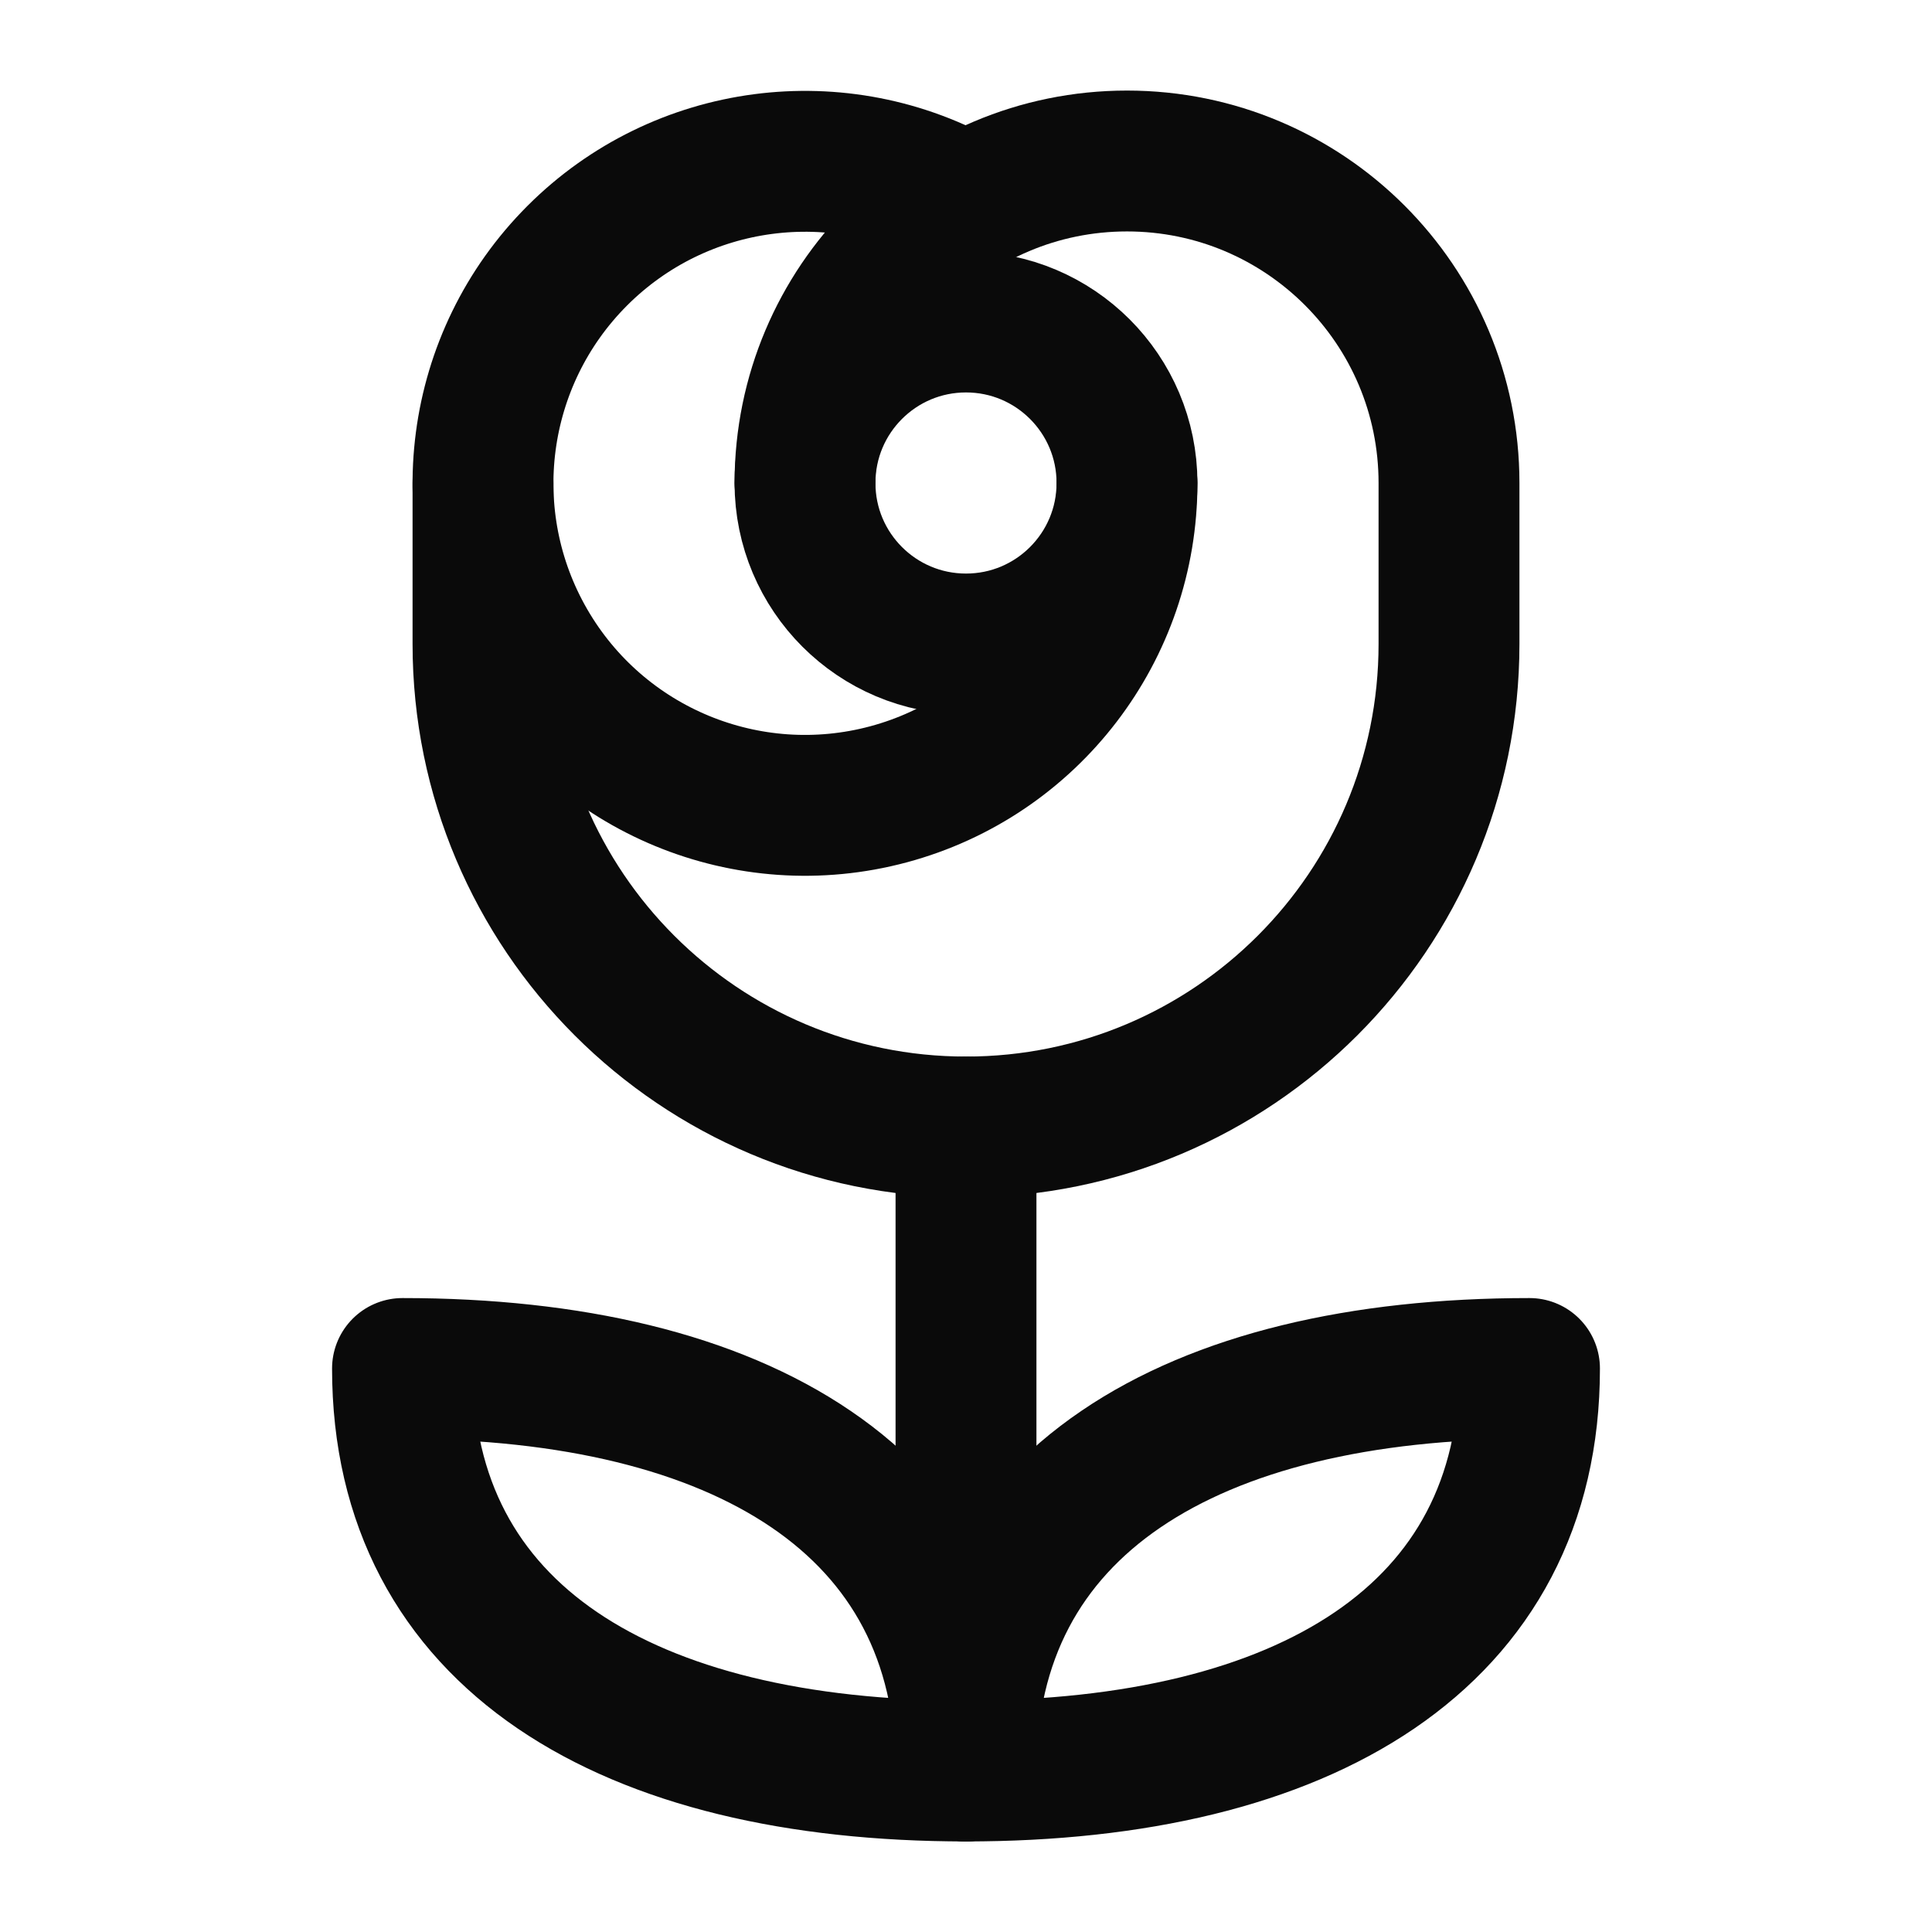
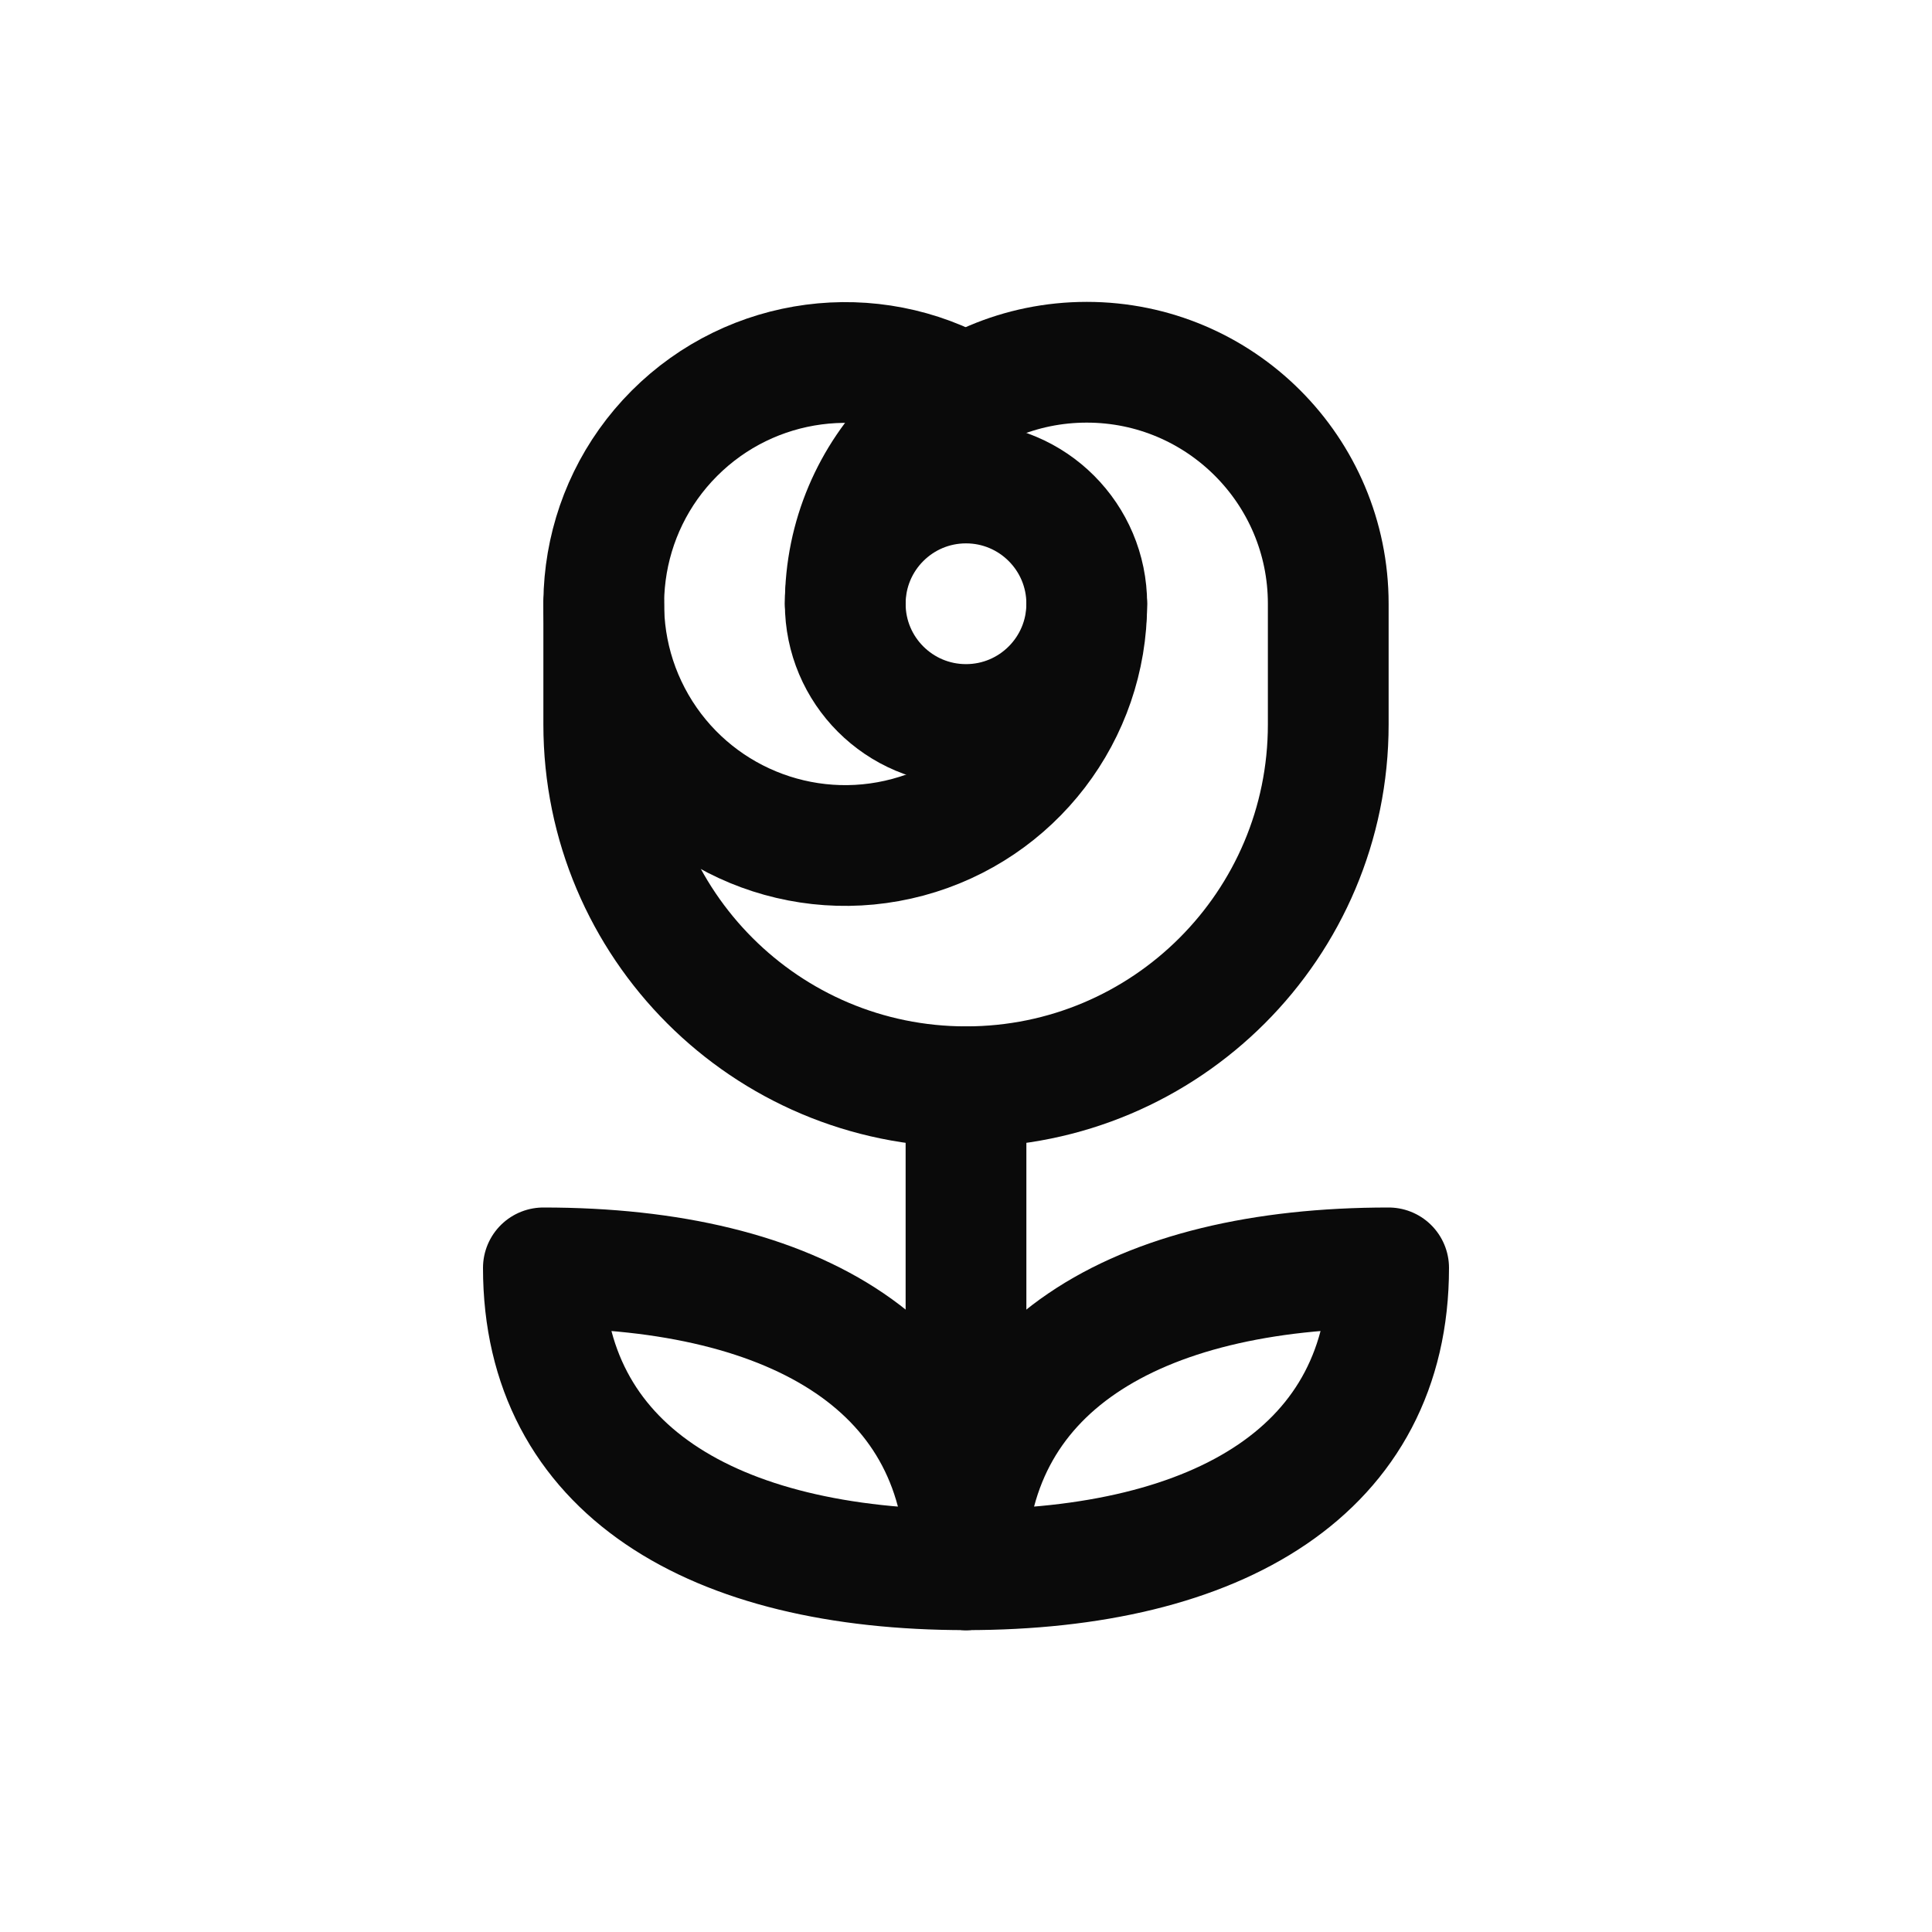
- <svg xmlns="http://www.w3.org/2000/svg" viewBox="0 0 24 24" fill="none" stroke="#0a0a0a" stroke-width="1.75" stroke-linecap="round" stroke-linejoin="round">
+ <svg xmlns="http://www.w3.org/2000/svg" viewBox="0 0 32 32" fill="none">
  <style>
+ 		.icon {
+ 			stroke: #0a0a0a;
+ 		}
		@media (prefers-color-scheme: dark) {
- 			svg {
+ 			.icon {
				stroke: #fafafa;
			}
		}
	</style>
-   <path d="M14 6a4 4 0 1 1-2-3.46" />
-   <circle cx="12" cy="6" r="2" />
-   <path d="M10 6a4 4 0 0 1 8 0v2A6 6 0 0 1 6 8V6" />
-   <path d="M12 14v8" />
-   <path d="M12 22c-4.2 0-7-1.667-7-5 4.2 0 7 1.667 7 5" />
-   <path d="M12 22c4.2 0 7-1.667 7-5-4.2 0-7 1.667-7 5" />
+   <g class="icon" transform="translate(4 4)" stroke-width="2" stroke-linecap="round" stroke-linejoin="round">
+     <path d="M14 6a4 4 0 1 1-2-3.46" />
+     <circle cx="12" cy="6" r="2" />
+     <path d="M10 6a4 4 0 0 1 8 0v2A6 6 0 0 1 6 8V6" />
+     <path d="M12 14v8" />
+     <path d="M12 22c-4.2 0-7-1.667-7-5 4.2 0 7 1.667 7 5" />
+     <path d="M12 22c4.2 0 7-1.667 7-5-4.2 0-7 1.667-7 5" />
+   </g>
</svg>
